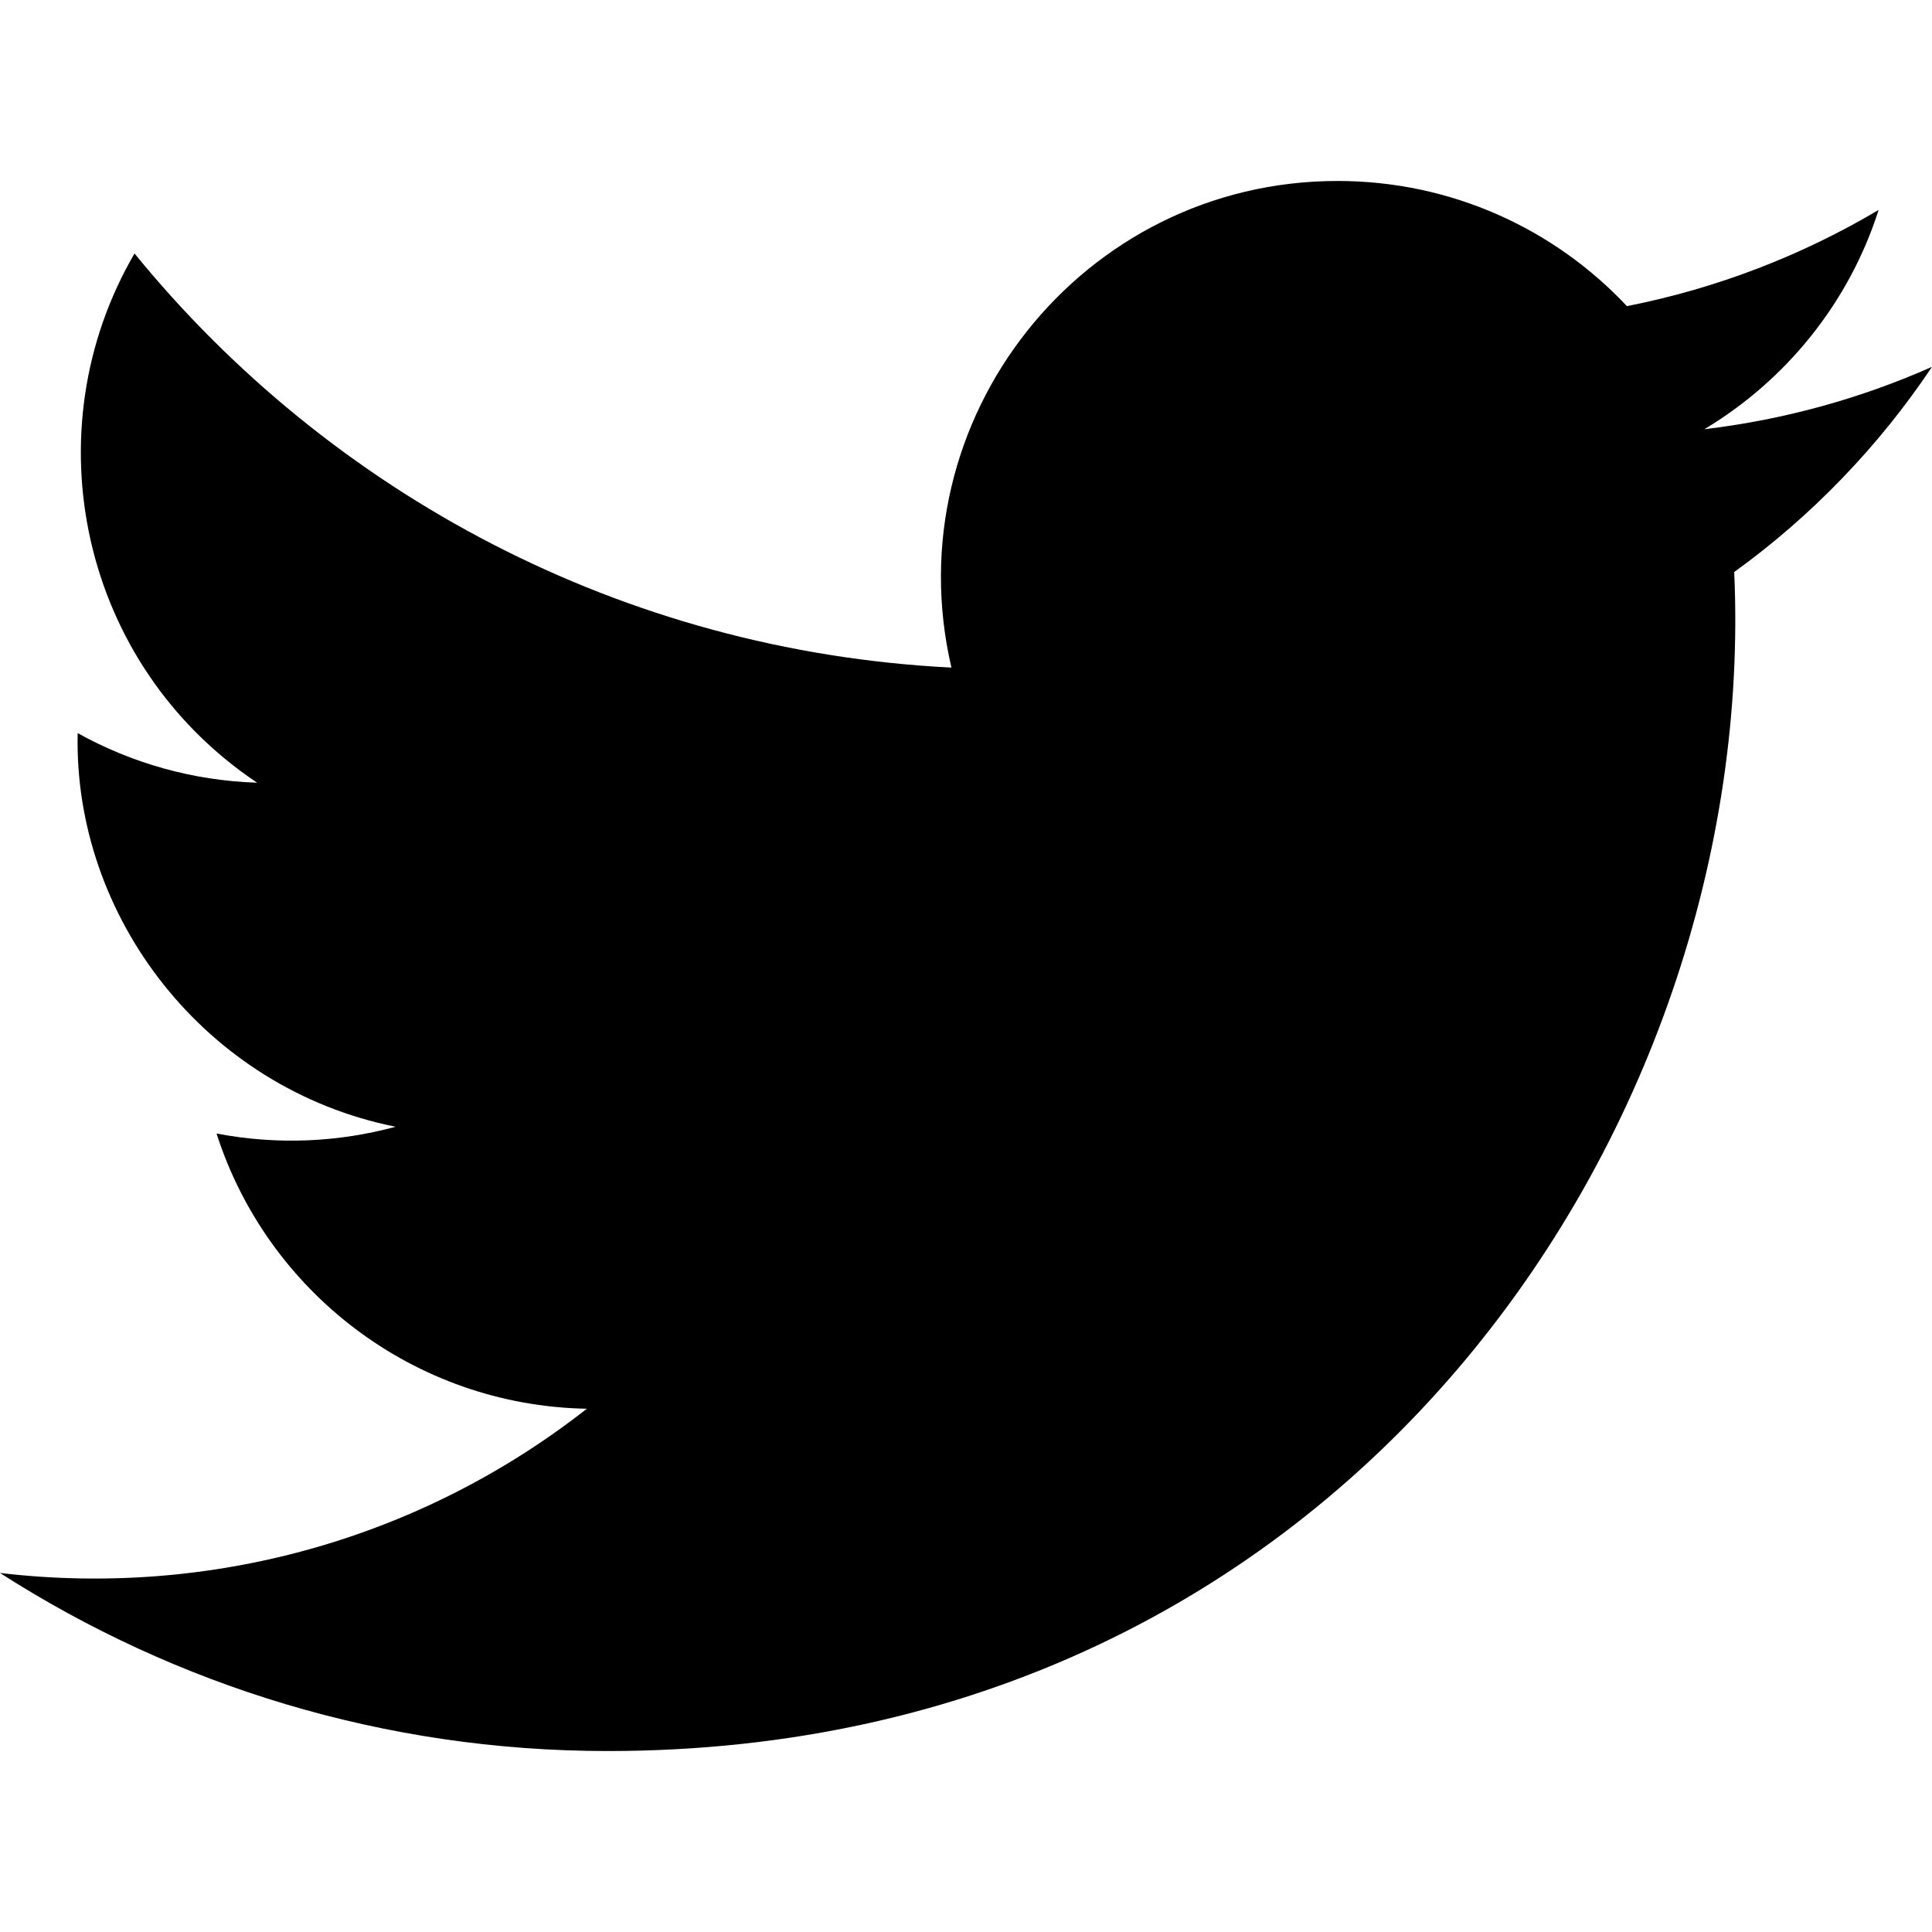
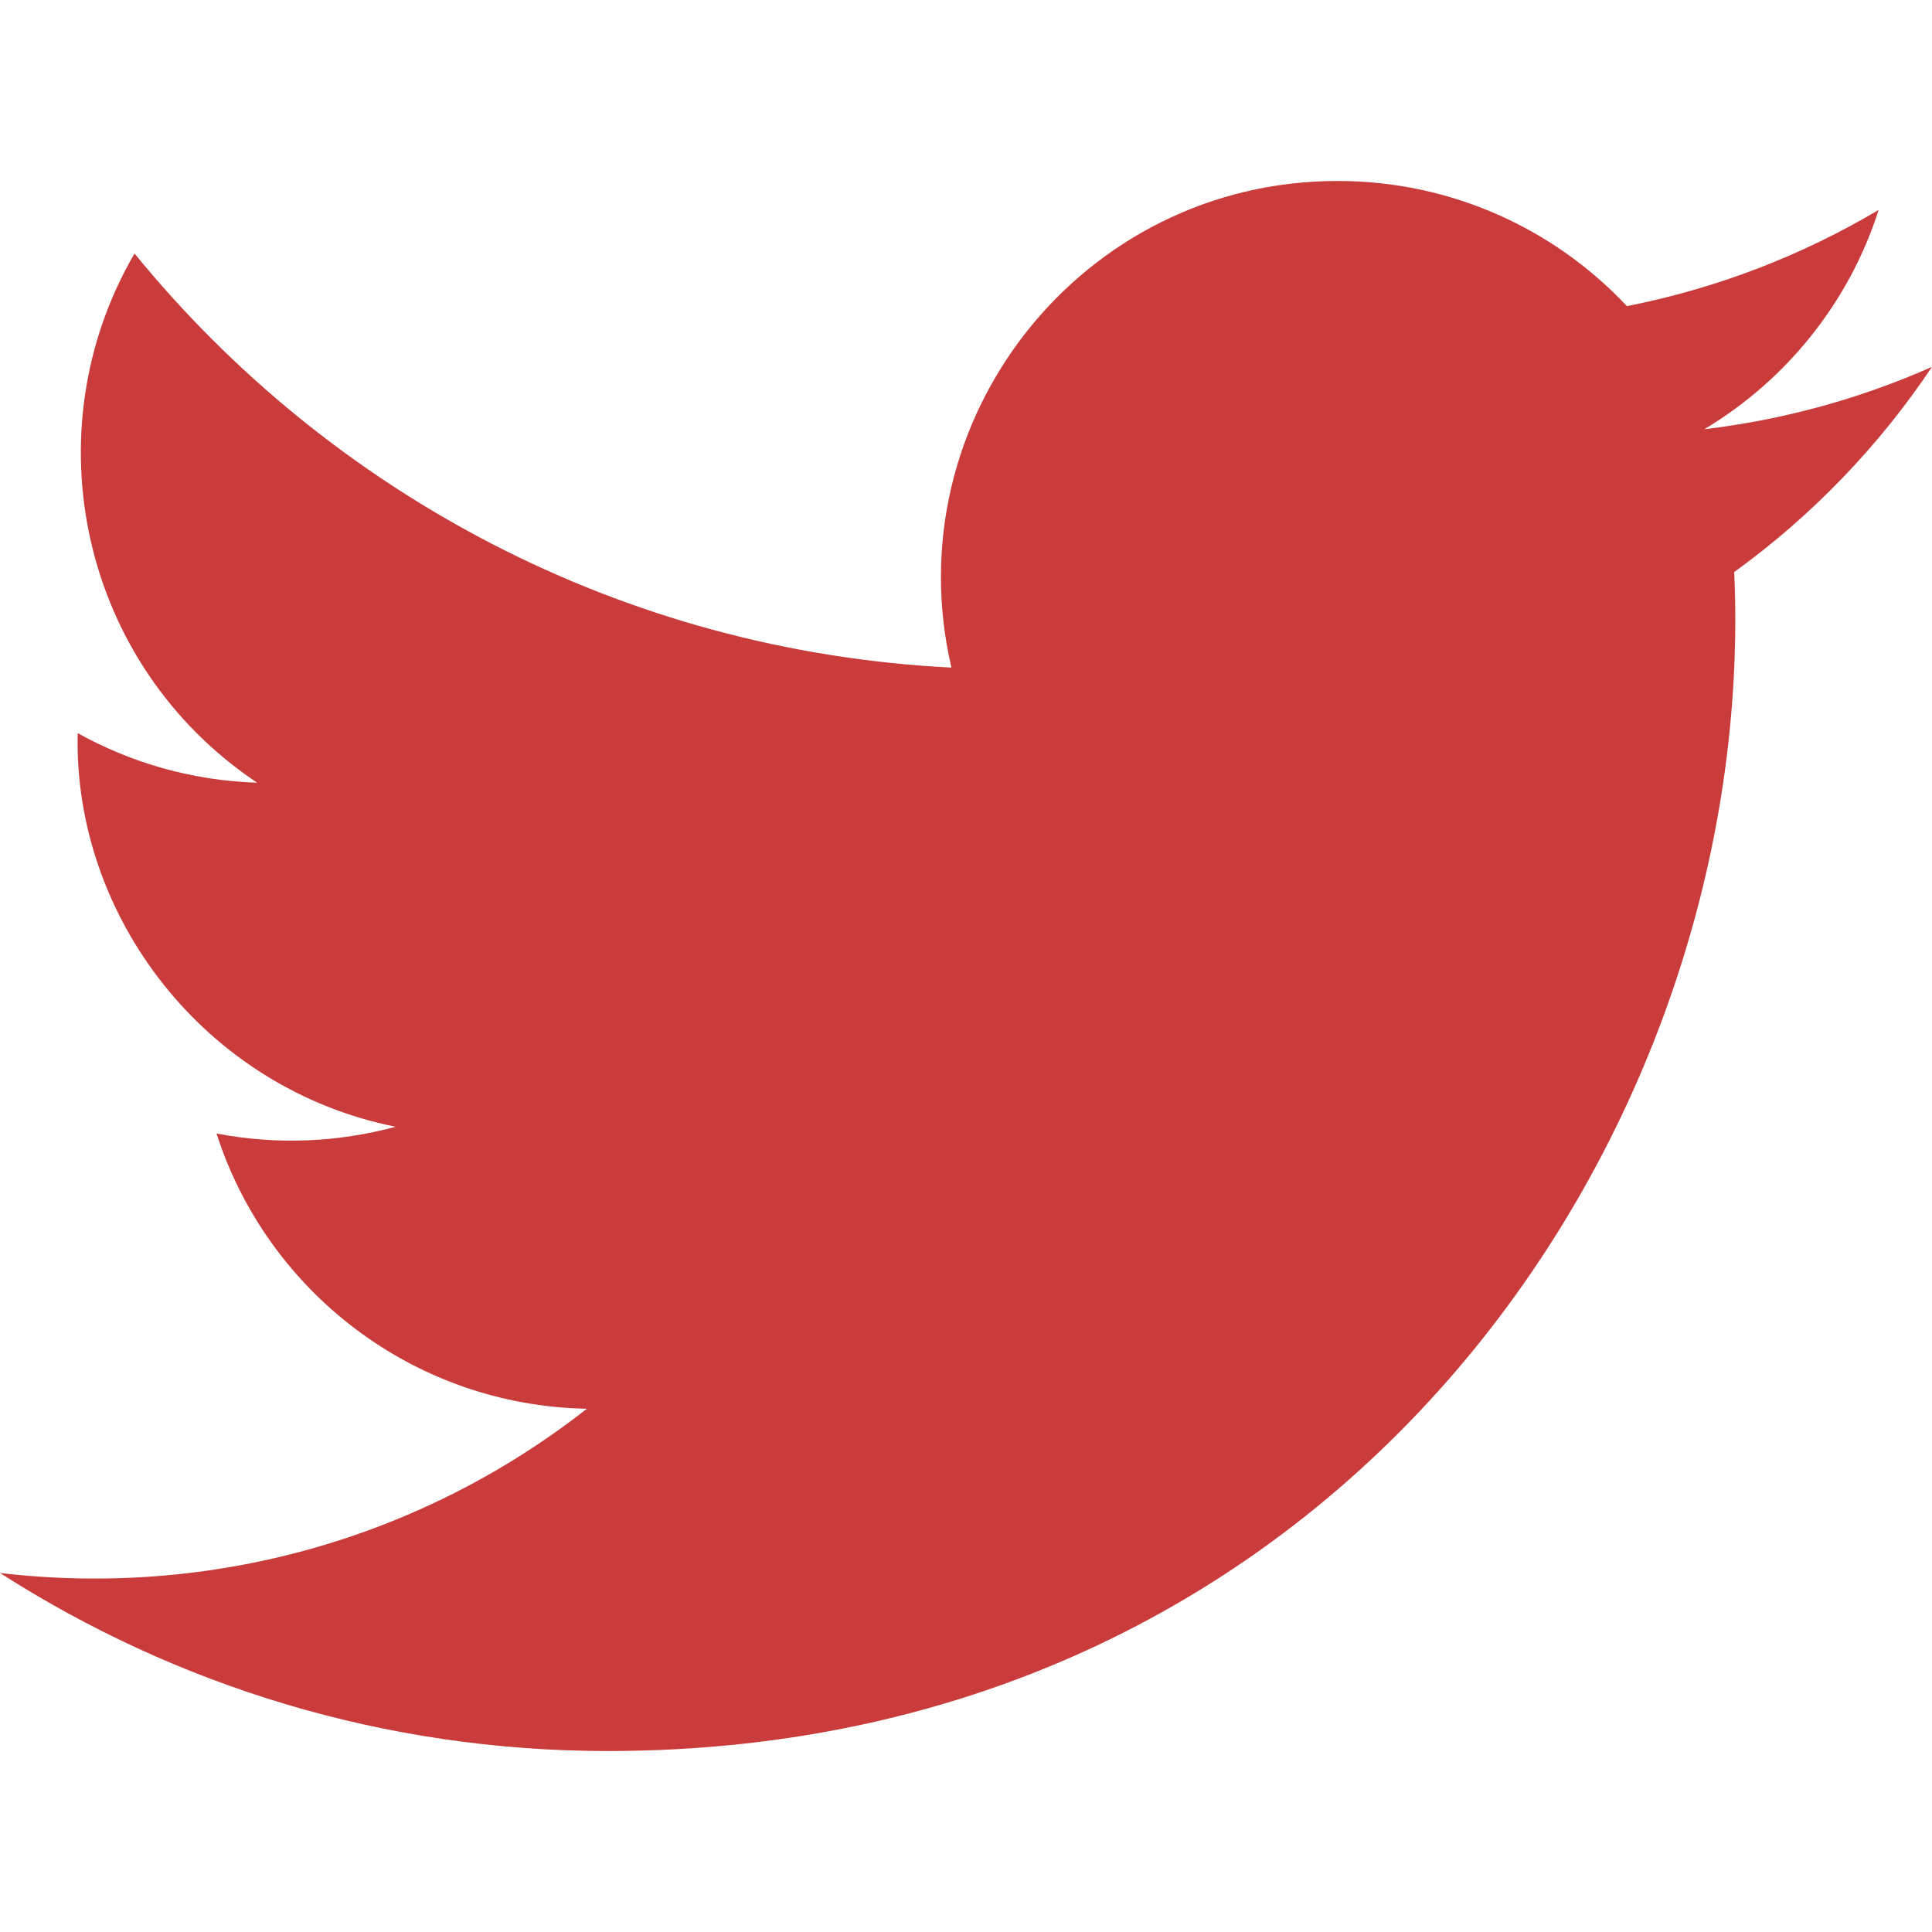
- <svg xmlns="http://www.w3.org/2000/svg" width="24" height="24" viewBox="0 0 24 24">
-   <path d="M24 4.557c-.883.392-1.832.656-2.828.775 1.017-.609 1.798-1.574 2.165-2.724-.951.564-2.005.974-3.127 1.195-.897-.957-2.178-1.555-3.594-1.555-3.179 0-5.515 2.966-4.797 6.045-4.091-.205-7.719-2.165-10.148-5.144-1.29 2.213-.669 5.108 1.523 6.574-.806-.026-1.566-.247-2.229-.616-.054 2.281 1.581 4.415 3.949 4.89-.693.188-1.452.232-2.224.084.626 1.956 2.444 3.379 4.6 3.419-2.07 1.623-4.678 2.348-7.29 2.04 2.179 1.397 4.768 2.212 7.548 2.212 9.142 0 14.307-7.721 13.995-14.646.962-.695 1.797-1.562 2.457-2.549z" />
+ <svg xmlns="http://www.w3.org/2000/svg" width="15" height="15" viewBox="0 0 24 24">
+   <path d="M24 4.557c-.883.392-1.832.656-2.828.775 1.017-.609 1.798-1.574 2.165-2.724-.951.564-2.005.974-3.127 1.195-.897-.957-2.178-1.555-3.594-1.555-3.179 0-5.515 2.966-4.797 6.045-4.091-.205-7.719-2.165-10.148-5.144-1.29 2.213-.669 5.108 1.523 6.574-.806-.026-1.566-.247-2.229-.616-.054 2.281 1.581 4.415 3.949 4.89-.693.188-1.452.232-2.224.084.626 1.956 2.444 3.379 4.6 3.419-2.07 1.623-4.678 2.348-7.29 2.04 2.179 1.397 4.768 2.212 7.548 2.212 9.142 0 14.307-7.721 13.995-14.646.962-.695 1.797-1.562 2.457-2.549z" fill="#ca3c3c" />
</svg>
